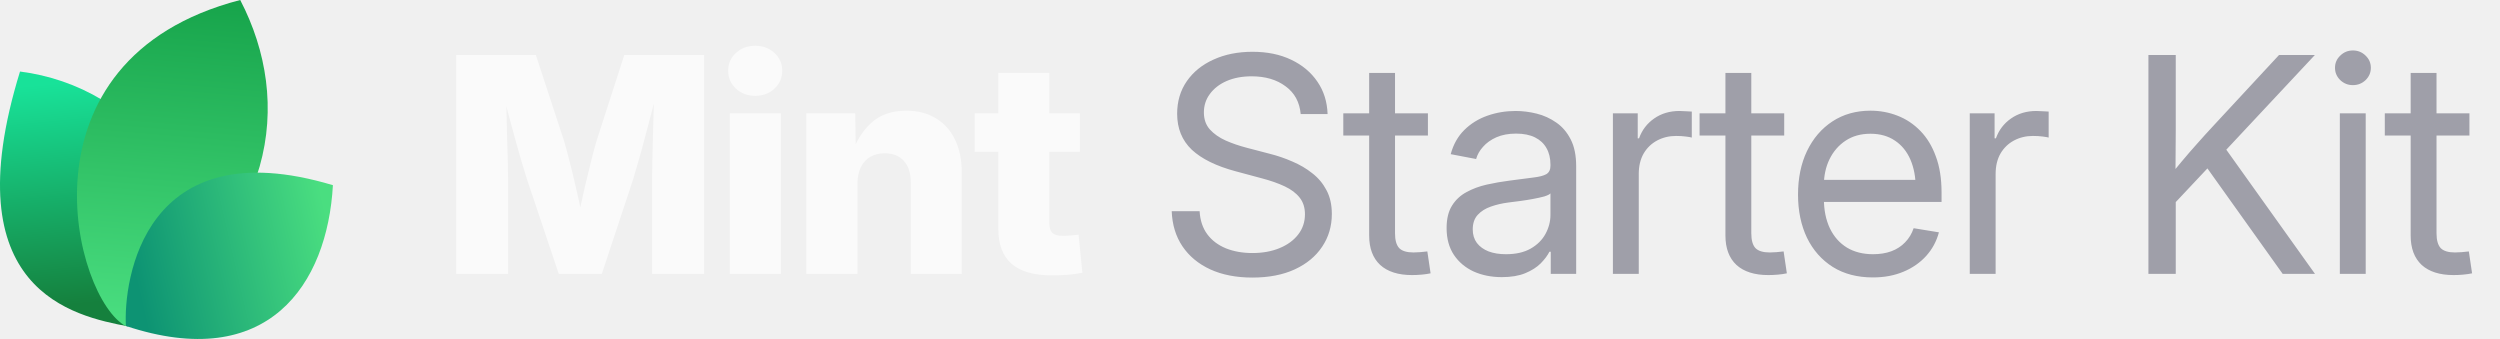
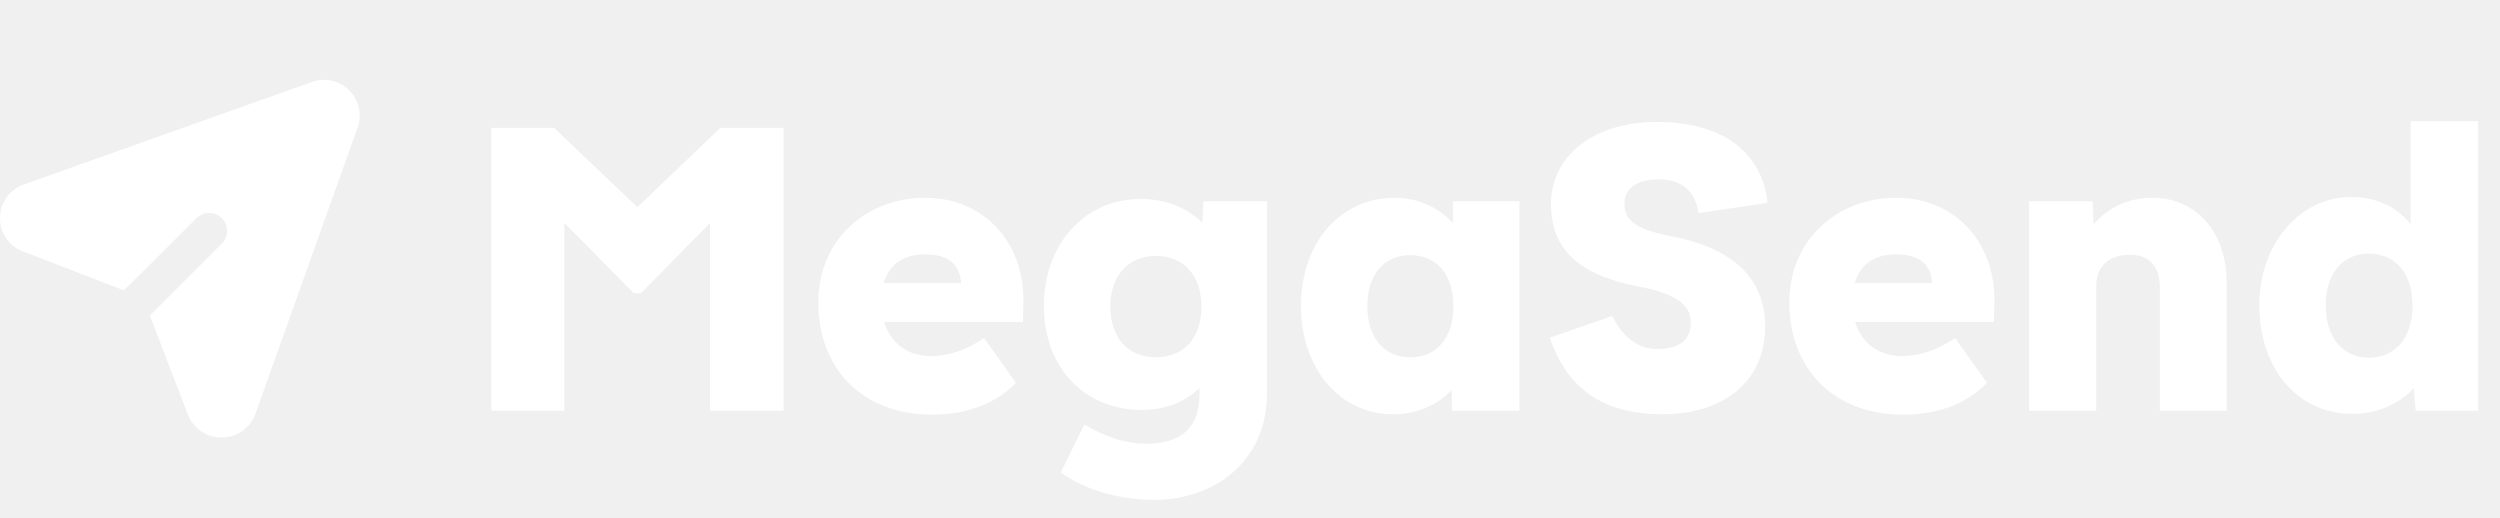
- <svg xmlns="http://www.w3.org/2000/svg" width="177" height="24" viewBox="0 0 177 24" fill="none">
-   <path d="M9.061 23.108C5.268 22.377 -3.391 20.627 1.417 5.064C9.634 6.099 16.973 14.064 9.061 23.108Z" fill="url(#paint0_linear_17557_2145)" />
-   <path d="M8.919 23.094C5.276 21.222 0.784 4.209 17.007 0C20.757 7.193 19.621 16.545 8.919 23.094Z" fill="url(#paint1_linear_17557_2145)" />
-   <path d="M8.914 23.079C8.735 19.882 10.159 9.085 23.57 13.111C23.181 20.123 18.984 26.418 8.914 23.079Z" fill="url(#paint2_linear_17557_2145)" />
-   <path d="M32.301 19.392V3.894H37.938L39.925 9.948C40.036 10.315 40.164 10.787 40.31 11.362C40.462 11.938 40.611 12.552 40.757 13.204C40.91 13.855 41.048 14.483 41.173 15.086C41.305 15.682 41.412 16.192 41.495 16.615H40.695C40.771 16.192 40.871 15.682 40.996 15.086C41.128 14.49 41.267 13.866 41.412 13.214C41.565 12.562 41.714 11.948 41.86 11.373C42.005 10.79 42.133 10.315 42.244 9.948L44.2 3.894H49.848V19.392H46.166V12.704C46.166 12.357 46.173 11.917 46.187 11.383C46.2 10.849 46.214 10.27 46.228 9.646C46.249 9.022 46.266 8.391 46.28 7.753C46.301 7.115 46.311 6.519 46.311 5.964H46.623C46.485 6.561 46.332 7.181 46.166 7.826C45.999 8.471 45.833 9.102 45.666 9.719C45.507 10.336 45.351 10.901 45.198 11.414C45.053 11.928 44.928 12.357 44.824 12.704L42.608 19.392H39.561L37.314 12.704C37.203 12.357 37.072 11.928 36.919 11.414C36.773 10.901 36.614 10.34 36.441 9.729C36.274 9.112 36.104 8.481 35.931 7.836C35.764 7.192 35.608 6.567 35.463 5.964H35.827C35.834 6.512 35.844 7.105 35.858 7.743C35.872 8.374 35.886 9.005 35.9 9.636C35.92 10.26 35.938 10.839 35.952 11.373C35.965 11.907 35.972 12.351 35.972 12.704V19.392H32.301ZM51.668 19.392V8.024H55.288V19.392H51.668ZM53.468 6.786C52.927 6.786 52.473 6.616 52.105 6.276C51.738 5.93 51.554 5.507 51.554 5.007C51.554 4.508 51.738 4.088 52.105 3.749C52.473 3.409 52.927 3.239 53.468 3.239C54.009 3.239 54.463 3.409 54.83 3.749C55.198 4.082 55.382 4.501 55.382 5.007C55.382 5.507 55.198 5.93 54.83 6.276C54.463 6.616 54.009 6.786 53.468 6.786ZM60.708 13.027V19.392H57.088V8.024H60.551L60.593 10.967H60.281C60.593 10.024 61.061 9.268 61.685 8.7C62.309 8.124 63.138 7.836 64.171 7.836C64.975 7.836 65.672 8.017 66.262 8.377C66.851 8.731 67.302 9.234 67.614 9.885C67.933 10.537 68.092 11.307 68.092 12.194V19.392H64.483V12.912C64.483 12.26 64.32 11.754 63.994 11.394C63.675 11.033 63.221 10.853 62.632 10.853C62.25 10.853 61.914 10.936 61.623 11.102C61.332 11.269 61.106 11.515 60.947 11.841C60.787 12.16 60.708 12.555 60.708 13.027ZM76.456 8.024V10.749H69.008V8.024H76.456ZM70.683 5.163H74.292V15.783C74.292 16.102 74.361 16.334 74.5 16.48C74.646 16.625 74.899 16.698 75.259 16.698C75.405 16.698 75.596 16.688 75.831 16.667C76.074 16.646 76.251 16.629 76.362 16.615L76.632 19.309C76.313 19.378 75.963 19.427 75.582 19.455C75.207 19.482 74.836 19.496 74.469 19.496C73.2 19.496 72.25 19.222 71.619 18.674C70.995 18.127 70.683 17.308 70.683 16.22V5.163Z" fill="#FAFAFA" />
-   <path d="M88.667 19.652C87.523 19.652 86.528 19.458 85.682 19.07C84.843 18.681 84.188 18.137 83.716 17.437C83.245 16.736 82.992 15.908 82.957 14.951H84.933C84.968 15.596 85.148 16.14 85.474 16.584C85.8 17.021 86.24 17.354 86.795 17.582C87.35 17.804 87.974 17.915 88.667 17.915C89.388 17.915 90.026 17.801 90.581 17.572C91.143 17.343 91.583 17.024 91.902 16.615C92.228 16.199 92.391 15.717 92.391 15.169C92.391 14.698 92.266 14.306 92.017 13.994C91.767 13.675 91.413 13.408 90.956 13.193C90.498 12.978 89.954 12.787 89.323 12.621L87.502 12.132C86.123 11.765 85.082 11.255 84.382 10.603C83.689 9.944 83.342 9.095 83.342 8.055C83.342 7.174 83.571 6.404 84.028 5.746C84.486 5.087 85.117 4.577 85.921 4.217C86.726 3.849 87.645 3.666 88.678 3.666C89.718 3.666 90.63 3.853 91.413 4.227C92.204 4.602 92.824 5.122 93.275 5.787C93.726 6.446 93.965 7.209 93.993 8.076H92.089C92.013 7.23 91.656 6.574 91.018 6.11C90.387 5.638 89.586 5.403 88.615 5.403C87.95 5.403 87.36 5.513 86.847 5.735C86.341 5.957 85.946 6.262 85.661 6.651C85.377 7.032 85.235 7.469 85.235 7.961C85.235 8.447 85.377 8.849 85.661 9.168C85.946 9.48 86.317 9.74 86.774 9.948C87.232 10.149 87.724 10.319 88.251 10.457L89.884 10.884C90.439 11.023 90.977 11.206 91.496 11.435C92.023 11.657 92.495 11.934 92.911 12.267C93.334 12.593 93.67 12.995 93.92 13.474C94.17 13.945 94.294 14.504 94.294 15.149C94.294 16.015 94.066 16.788 93.608 17.468C93.157 18.148 92.512 18.681 91.673 19.07C90.834 19.458 89.832 19.652 88.667 19.652ZM101.097 8.024V9.594H95.106V8.024H101.097ZM96.937 5.163H98.767V16.521C98.767 17 98.865 17.347 99.059 17.562C99.26 17.77 99.6 17.874 100.078 17.874C100.21 17.874 100.366 17.867 100.546 17.853C100.733 17.832 100.903 17.815 101.056 17.801L101.285 19.351C101.097 19.392 100.886 19.423 100.65 19.444C100.414 19.465 100.189 19.475 99.974 19.475C98.996 19.475 98.244 19.236 97.717 18.758C97.197 18.272 96.937 17.579 96.937 16.677V5.163ZM106.33 19.621C105.595 19.621 104.932 19.489 104.343 19.226C103.754 18.955 103.285 18.564 102.939 18.05C102.592 17.53 102.419 16.896 102.419 16.147C102.419 15.495 102.547 14.965 102.804 14.556C103.06 14.146 103.403 13.828 103.833 13.599C104.263 13.363 104.742 13.186 105.269 13.068C105.796 12.95 106.333 12.857 106.881 12.787C107.574 12.69 108.132 12.617 108.555 12.569C108.978 12.52 109.287 12.441 109.481 12.33C109.675 12.212 109.772 12.014 109.772 11.737V11.654C109.772 11.203 109.679 10.815 109.492 10.489C109.311 10.163 109.041 9.91 108.68 9.729C108.32 9.549 107.872 9.459 107.338 9.459C106.805 9.459 106.34 9.546 105.945 9.719C105.556 9.892 105.241 10.118 104.998 10.395C104.755 10.665 104.593 10.953 104.509 11.258L102.71 10.915C102.897 10.222 103.22 9.65 103.677 9.199C104.135 8.748 104.679 8.412 105.31 8.19C105.941 7.968 106.607 7.857 107.307 7.857C107.8 7.857 108.295 7.92 108.795 8.044C109.301 8.169 109.765 8.381 110.188 8.679C110.611 8.97 110.951 9.369 111.208 9.875C111.464 10.374 111.593 11.005 111.593 11.768V19.392H109.793V17.822H109.7C109.568 18.085 109.363 18.359 109.086 18.643C108.809 18.921 108.444 19.153 107.994 19.34C107.543 19.527 106.988 19.621 106.33 19.621ZM106.621 17.998C107.321 17.998 107.904 17.867 108.368 17.603C108.84 17.333 109.19 16.986 109.419 16.563C109.654 16.133 109.772 15.682 109.772 15.211V13.692C109.703 13.769 109.554 13.841 109.325 13.911C109.096 13.973 108.829 14.032 108.524 14.088C108.226 14.143 107.921 14.192 107.609 14.233C107.304 14.275 107.033 14.309 106.798 14.337C106.354 14.393 105.938 14.49 105.549 14.628C105.168 14.76 104.86 14.954 104.624 15.211C104.388 15.467 104.27 15.811 104.27 16.241C104.27 16.615 104.367 16.934 104.561 17.198C104.762 17.461 105.04 17.662 105.393 17.801C105.747 17.933 106.156 17.998 106.621 17.998ZM114.193 19.392V8.024H115.951V9.792H116.045C116.253 9.209 116.61 8.741 117.116 8.388C117.622 8.034 118.219 7.857 118.905 7.857C119.058 7.857 119.217 7.864 119.384 7.878C119.55 7.885 119.682 7.892 119.779 7.899V9.74C119.716 9.719 119.578 9.695 119.363 9.667C119.155 9.639 118.922 9.625 118.666 9.625C118.174 9.625 117.726 9.733 117.324 9.948C116.922 10.163 116.603 10.471 116.367 10.874C116.138 11.276 116.024 11.758 116.024 12.319V19.392H114.193ZM126.322 8.024V9.594H120.33V8.024H126.322ZM122.161 5.163H123.992V16.521C123.992 17 124.089 17.347 124.283 17.562C124.484 17.77 124.824 17.874 125.302 17.874C125.434 17.874 125.59 17.867 125.77 17.853C125.958 17.832 126.127 17.815 126.28 17.801L126.509 19.351C126.322 19.392 126.11 19.423 125.874 19.444C125.639 19.465 125.413 19.475 125.198 19.475C124.221 19.475 123.468 19.236 122.941 18.758C122.421 18.272 122.161 17.579 122.161 16.677V5.163ZM132.604 19.642C131.502 19.642 130.555 19.396 129.765 18.903C128.974 18.404 128.364 17.714 127.934 16.834C127.511 15.946 127.3 14.927 127.3 13.775C127.3 12.611 127.511 11.584 127.934 10.697C128.364 9.802 128.964 9.102 129.734 8.596C130.51 8.089 131.408 7.836 132.428 7.836C133.1 7.836 133.738 7.954 134.341 8.19C134.952 8.426 135.489 8.783 135.954 9.261C136.425 9.74 136.793 10.343 137.056 11.071C137.327 11.792 137.462 12.645 137.462 13.63V14.296H128.433V12.735H136.463L135.631 13.297C135.631 12.541 135.506 11.876 135.257 11.3C135.007 10.725 134.643 10.277 134.165 9.958C133.686 9.632 133.107 9.469 132.428 9.469C131.748 9.469 131.162 9.632 130.67 9.958C130.177 10.284 129.796 10.725 129.526 11.279C129.262 11.827 129.13 12.441 129.13 13.12V14.046C129.13 14.864 129.273 15.572 129.557 16.168C129.841 16.757 130.243 17.211 130.763 17.53C131.283 17.842 131.901 17.998 132.615 17.998C133.093 17.998 133.523 17.929 133.905 17.79C134.293 17.645 134.619 17.433 134.882 17.156C135.153 16.879 135.354 16.546 135.486 16.157L137.275 16.449C137.108 17.08 136.81 17.634 136.38 18.113C135.95 18.591 135.413 18.966 134.768 19.236C134.123 19.507 133.402 19.642 132.604 19.642ZM139.459 19.392V8.024H141.217V9.792H141.311C141.519 9.209 141.876 8.741 142.382 8.388C142.888 8.034 143.485 7.857 144.171 7.857C144.324 7.857 144.483 7.864 144.649 7.878C144.816 7.885 144.948 7.892 145.045 7.899V9.74C144.982 9.719 144.844 9.695 144.629 9.667C144.421 9.639 144.188 9.625 143.932 9.625C143.439 9.625 142.992 9.733 142.59 9.948C142.188 10.163 141.869 10.471 141.633 10.874C141.404 11.276 141.29 11.758 141.29 12.319V19.392H139.459ZM153.429 14.961V12.715C153.783 12.257 154.136 11.82 154.49 11.404C154.844 10.981 155.204 10.565 155.572 10.156C155.939 9.74 156.314 9.327 156.695 8.918L161.355 3.894H163.893L157.277 10.967H157.184L153.429 14.961ZM152.108 19.392V3.894H154.043V9.241L154.022 12.559L154.043 13.505V19.392H152.108ZM161.615 19.392L155.967 11.477L157.173 9.969L163.903 19.392H161.615ZM165.661 19.392V8.024H167.492V19.392H165.661ZM166.587 6.027C166.24 6.027 165.942 5.909 165.692 5.673C165.443 5.43 165.318 5.139 165.318 4.799C165.318 4.459 165.443 4.172 165.692 3.936C165.942 3.693 166.24 3.572 166.587 3.572C166.934 3.572 167.232 3.693 167.482 3.936C167.731 4.172 167.856 4.459 167.856 4.799C167.856 5.139 167.731 5.43 167.482 5.673C167.232 5.909 166.934 6.027 166.587 6.027ZM174.836 8.024V9.594H168.844V8.024H174.836ZM170.675 5.163H172.506V16.521C172.506 17 172.603 17.347 172.797 17.562C172.998 17.77 173.338 17.874 173.816 17.874C173.948 17.874 174.104 17.867 174.284 17.853C174.472 17.832 174.641 17.815 174.794 17.801L175.023 19.351C174.836 19.392 174.624 19.423 174.388 19.444C174.153 19.465 173.927 19.475 173.712 19.475C172.735 19.475 171.982 19.236 171.455 18.758C170.935 18.272 170.675 17.579 170.675 16.677V5.163Z" fill="#9F9FA9" />
-   <defs>
-     <linearGradient id="paint0_linear_17557_2145" x1="3.776" y1="5.916" x2="5.232" y2="21.559" gradientUnits="userSpaceOnUse">
-       <stop stop-color="#18E299" />
-       <stop offset="1" stop-color="#15803D" />
-     </linearGradient>
-     <linearGradient id="paint1_linear_17557_2145" x1="12.171" y1="-0.718" x2="10.19" y2="22.983" gradientUnits="userSpaceOnUse">
-       <stop stop-color="#16A34A" />
-       <stop offset="1" stop-color="#4ADE80" />
-     </linearGradient>
-     <linearGradient id="paint2_linear_17557_2145" x1="23.133" y1="15.353" x2="9.338" y2="18.52" gradientUnits="userSpaceOnUse">
-       <stop stop-color="#4ADE80" />
-       <stop offset="1" stop-color="#0D9373" />
-     </linearGradient>
-   </defs>
+ <svg xmlns="http://www.w3.org/2000/svg" width="140" height="29" viewBox="0 0 140 29" fill="none">
+   <path d="M19.993 7.23L14.313 23.15C14.177 23.545 13.921 23.888 13.58 24.13C13.239 24.372 12.831 24.502 12.413 24.5C12 24.505 11.595 24.381 11.255 24.147C10.915 23.912 10.656 23.578 10.513 23.19L8.393 17.67L9.933 16.13L12.423 13.64C12.611 13.452 12.717 13.196 12.717 12.93C12.717 12.664 12.611 12.408 12.423 12.22C12.235 12.032 11.979 11.926 11.713 11.926C11.447 11.926 11.191 12.032 11.003 12.22L8.513 14.71L6.933 16.26L1.423 14.13C1.012 14.006 0.651 13.753 0.395 13.408C0.138 13.063 0 12.645 0 12.215C0 11.785 0.138 11.367 0.395 11.022C0.651 10.677 1.012 10.424 1.423 10.3L17.383 4.62C17.748 4.47 18.149 4.431 18.536 4.509C18.923 4.587 19.278 4.777 19.557 5.056C19.836 5.335 20.027 5.69 20.104 6.077C20.182 6.464 20.143 6.865 19.993 7.23Z" fill="white" />
+   <path d="M43.878 23H39.764V12.484L35.892 16.422H35.496L31.602 12.484V23H27.51V7.16H31.03L35.694 11.604L40.336 7.16H43.878V23ZM52.205 23.22C48.245 23.22 45.825 20.602 45.825 16.928C45.825 13.43 48.509 11.076 51.809 11.076C55.043 11.076 57.309 13.496 57.309 16.774L57.287 18.028H47.387V15.85H54.625L53.833 16.708V16.114C53.833 15.3 53.591 14.244 51.809 14.244C50.159 14.244 49.345 15.278 49.345 16.928C49.345 18.512 50.269 19.942 52.139 19.942C53.129 19.942 54.141 19.59 55.109 18.93L56.891 21.438C55.857 22.516 54.295 23.22 52.205 23.22ZM64.619 27.994C62.793 27.994 60.769 27.466 59.405 26.454L60.725 23.77C61.935 24.496 63.079 24.848 64.157 24.848C66.269 24.848 67.171 23.858 67.171 22.054V19.986H68.205C67.897 21.35 66.423 22.956 63.937 22.956C60.747 22.956 58.459 20.602 58.459 17.148C58.459 13.584 60.813 11.142 63.871 11.142C66.335 11.142 68.029 12.638 68.249 14.31H67.237L67.391 11.274H70.955V21.988C70.955 25.926 67.919 27.994 64.619 27.994ZM64.729 20.008C66.291 20.008 67.281 18.93 67.281 17.17C67.281 15.432 66.291 14.332 64.729 14.332C63.167 14.332 62.177 15.454 62.177 17.17C62.177 18.864 63.123 20.008 64.729 20.008ZM78.002 23.198C75.032 23.198 72.854 20.624 72.854 17.148C72.854 13.452 75.186 11.076 78.09 11.076C80.51 11.076 82.05 12.858 82.314 14.31H81.368V11.274H85.086V23H81.302V19.942H82.38C81.962 21.482 80.51 23.198 78.002 23.198ZM78.97 20.008C80.466 20.008 81.39 18.908 81.39 17.148C81.39 15.3 80.4 14.288 78.97 14.288C77.496 14.288 76.572 15.388 76.572 17.148C76.572 18.886 77.496 20.008 78.97 20.008ZM93.104 23.198C89.848 23.198 87.78 21.834 86.79 18.908L90.288 17.698C90.838 18.82 91.674 19.524 92.774 19.546C94.116 19.546 94.688 18.974 94.688 18.072C94.688 17.104 93.874 16.444 91.872 16.07C88.396 15.41 86.856 13.958 86.856 11.428C86.856 8.832 89.1 6.83 92.796 6.83C96.91 6.83 98.758 8.942 98.978 11.362L95.106 11.934C94.974 10.724 94.16 10.042 92.884 10.042C91.652 10.042 90.97 10.57 90.97 11.406C90.97 12.242 91.41 12.836 93.72 13.254C97.416 14.002 98.846 15.872 98.846 18.292C98.846 21.438 96.426 23.198 93.104 23.198ZM106.582 23.22C102.622 23.22 100.202 20.602 100.202 16.928C100.202 13.43 102.886 11.076 106.186 11.076C109.42 11.076 111.686 13.496 111.686 16.774L111.664 18.028H101.764V15.85H109.002L108.21 16.708V16.114C108.21 15.3 107.968 14.244 106.186 14.244C104.536 14.244 103.722 15.278 103.722 16.928C103.722 18.512 104.646 19.942 106.516 19.942C107.506 19.942 108.518 19.59 109.486 18.93L111.268 21.438C110.234 22.516 108.672 23.22 106.582 23.22ZM124.694 23H120.954V16.136C120.954 14.926 120.382 14.266 119.282 14.266C118.16 14.266 117.39 14.86 117.39 16.026V23H113.628V11.274H117.192L117.302 14.42H116.246C116.796 12.55 118.314 11.076 120.536 11.076C122.934 11.076 124.694 12.924 124.694 15.85V23ZM131.736 23.176C128.656 23.176 126.522 20.624 126.522 17.104C126.522 13.584 128.854 11.032 131.648 11.032C134.2 11.032 135.564 12.77 135.872 14.552H134.992V6.786H138.776V23H135.278L135.036 20.074H136.026C135.828 21.46 134.222 23.176 131.736 23.176ZM132.66 20.03C134.156 20.03 135.102 18.908 135.102 17.104C135.102 15.234 134.068 14.2 132.66 14.2C131.186 14.2 130.24 15.322 130.24 17.104C130.24 18.864 131.164 20.03 132.66 20.03Z" fill="white" />
</svg>
